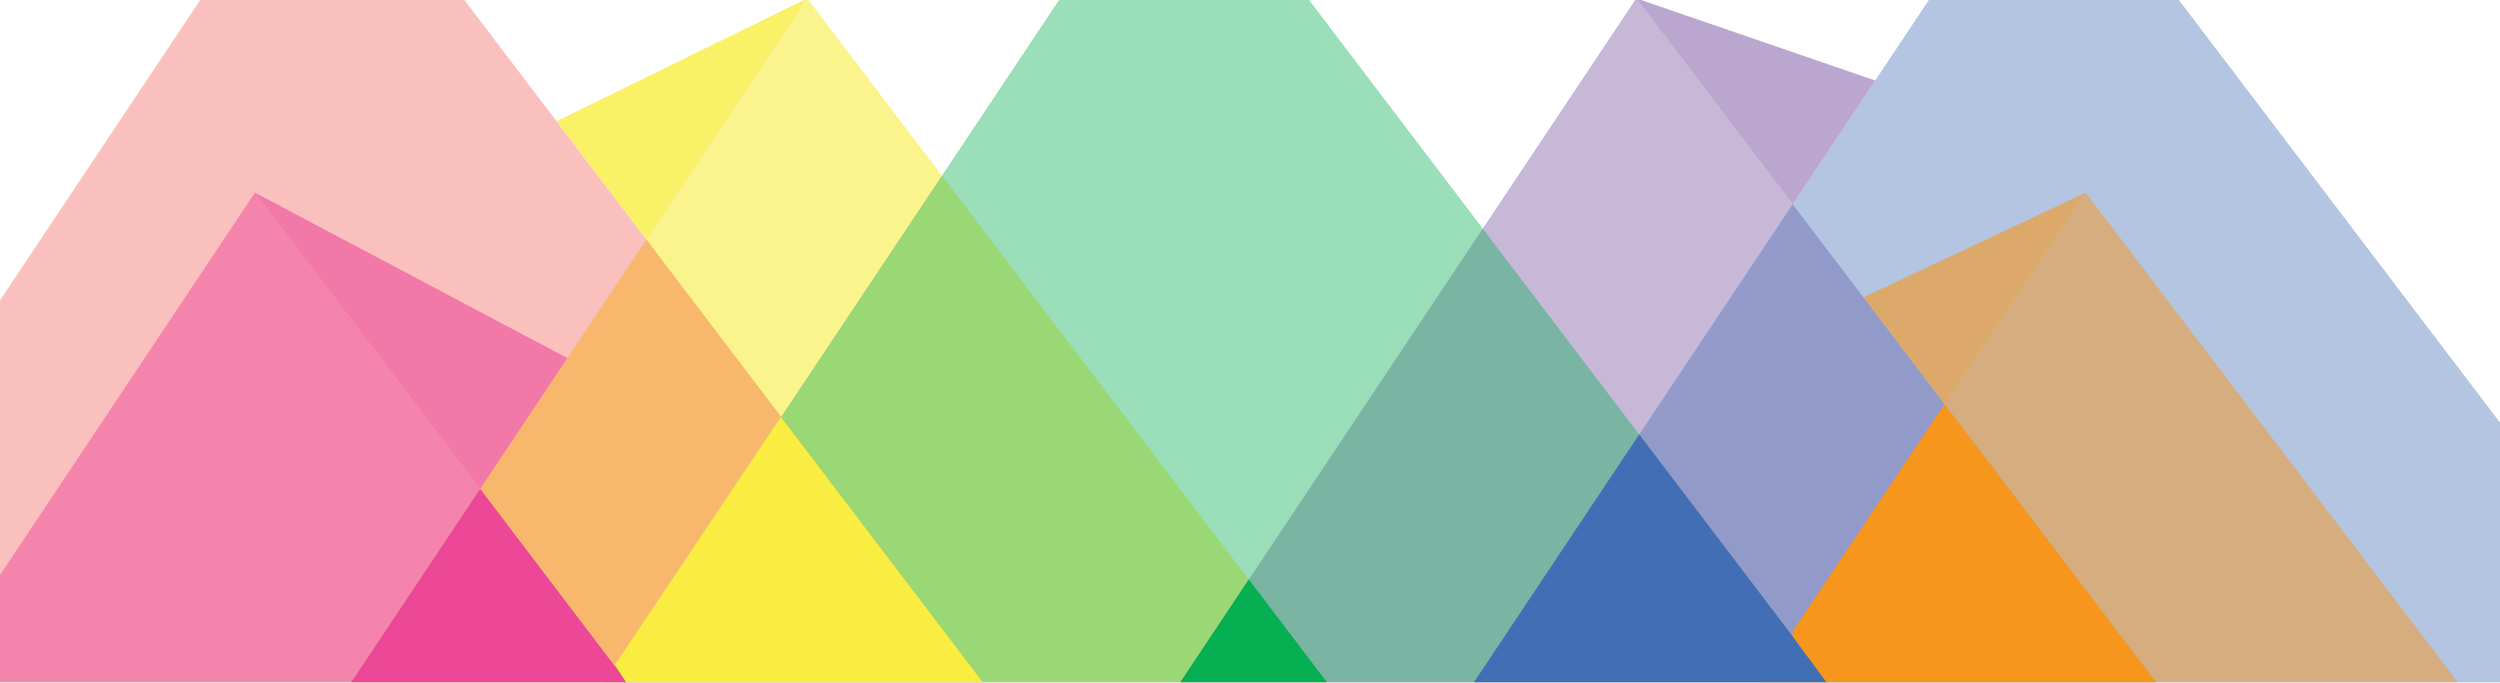
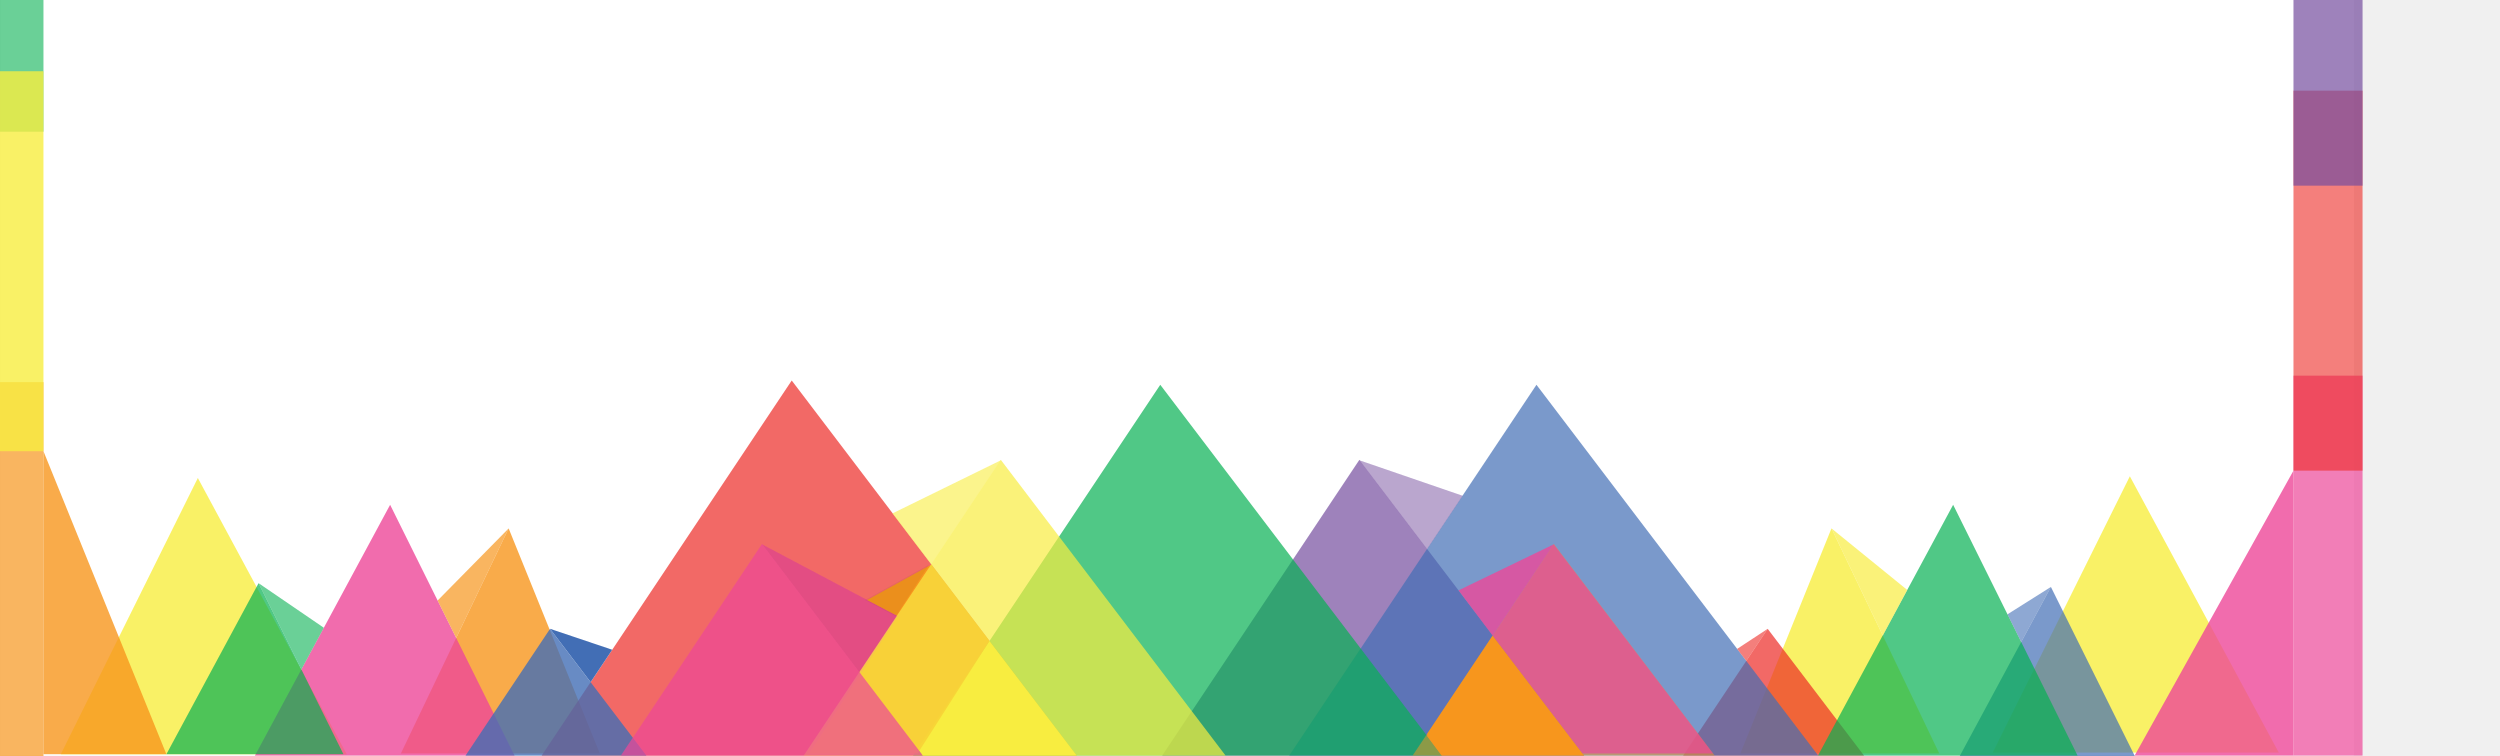
- <svg xmlns="http://www.w3.org/2000/svg" version="1.1" id="Layer_1" x="0px" y="0px" width="289.5px" height="79px" viewBox="0 0 289.5 79" enable-background="new 0 0 289.5 79" xml:space="preserve">
-   <rect x="-0.5" fill="#FFFFFF" width="290" height="79" />
-   <polygon fill="#754D9E" points="68.377,-41 72.607,-47.346 77.43,-41 " />
-   <polygon opacity="0.9" fill="#ED2A25" points="78.362,-41 82.591,-47.346 87.414,-41 " />
-   <polygon opacity="0.9" fill="#F8ED40" points="88.346,-41 92.576,-47.346 97.398,-41 " />
-   <polygon opacity="0.9" fill="#426EB5" points="92.406,-41 88.176,-34.655 83.354,-41 " />
-   <polygon opacity="0.9" fill="#ED4798" points="82.422,-41 78.191,-34.655 73.37,-41 " />
-   <polygon opacity="0.9" fill="#F7961D" points="72.438,-41 68.208,-34.655 63.385,-41 " />
-   <polygon opacity="0.9" fill="#F8ED40" points="131.719,-41 127.489,-34.655 122.668,-41 " />
-   <polygon opacity="0.9" fill="#426EB5" points="121.735,-41 117.506,-34.655 112.683,-41 " />
-   <polygon opacity="0.9" fill="#ED4798" points="111.751,-41 107.521,-34.655 102.699,-41 " />
-   <polygon opacity="0.9" fill="#F7961D" points="101.767,-41 97.537,-34.655 92.714,-41 " />
-   <polygon opacity="0.9" fill="#ED2A25" points="97.707,-41 101.937,-47.346 106.758,-41 " />
-   <polygon fill="#754D9E" points="107.69,-41 111.921,-47.346 116.743,-41 " />
-   <polygon opacity="0.8" fill="#06B052" points="117.676,-41 121.905,-47.346 126.728,-41 " />
-   <polygon opacity="0.9" fill="#F7961D" points="171.032,-41 166.803,-34.655 161.98,-41 " />
-   <polygon opacity="0.9" fill="#F7961D" points="127.659,-41 131.889,-47.346 136.711,-41 " />
-   <polygon opacity="0.9" fill="#ED4798" points="137.644,-41 141.873,-47.346 146.695,-41 " />
-   <polygon opacity="0.9" fill="#426EB5" points="147.628,-41 151.857,-47.346 156.68,-41 " />
-   <polygon opacity="0.9" fill="#F8ED40" points="157.611,-41 161.842,-47.346 166.664,-41 " />
-   <polygon opacity="0.8" fill="#06B052" points="161.672,-41 157.441,-34.655 152.62,-41 " />
-   <polygon fill="#754D9E" points="151.688,-41 147.457,-34.655 142.636,-41 " />
-   <polygon opacity="0.9" fill="#ED2A25" points="141.703,-41 137.473,-34.655 132.651,-41 " />
-   <g display="none">
-     <rect x="-10.5" display="inline" fill="#FFFFFF" width="300" height="79" />
-     <polygon display="inline" opacity="0.9" fill="#F7961D" points="38.162,79 50.249,60.867 64.028,79  " />
-     <polygon display="inline" opacity="0.9" fill="#F7961D" points="209.136,79 221.223,60.867 235.003,79  " />
-     <polygon display="inline" opacity="0.9" fill="#F8ED40" points="52.317,79 67.552,56.145 84.92,79  " />
-     <polygon display="inline" opacity="0.9" fill="#ED4798" points="184.874,79 200.108,56.145 217.477,79  " />
-     <polygon display="inline" opacity="0.8" fill="#06B052" points="73.839,79 93.526,49.466 115.969,79  " />
-     <polygon display="inline" opacity="0.9" fill="#426EB5" points="98.196,79 122.205,42.981 149.576,79  " />
-     <polygon display="inline" opacity="0.9" fill="#ED2A25" points="124.196,79 148.205,42.981 175.576,79  " />
-     <polygon display="inline" opacity="0.9" fill="#754D9E" points="152.465,79 173.423,47.559 197.315,79  " />
-     <polygon display="inline" opacity="0.2" fill="#F7961D" points="38.037,79 -10.5,24.5 -10.5,0 10.5,0 50.249,60.867  " />
-     <polygon display="inline" opacity="0.2" fill="#F8ED40" points="57.665,70.79 50.186,60.867 10.5,0 39.5,0 67.552,56.145  " />
-     <polygon display="inline" opacity="0.2" fill="#06B052" points="78.955,71.232 67.521,56.145 39.5,0 79.5,0 93.526,49.466  " />
-     <polygon display="inline" opacity="0.2" fill="#426EB5" points="106.401,66.541 93.476,49.466 79.5,0 112.5,0 122.205,42.981  " />
-     <polyline display="inline" opacity="0.1" fill="#ED2A25" points="135.889,61.208 122.121,42.981 112.5,0 141.5,0 148.205,42.981    136.056,61.208  " />
-     <polygon display="inline" opacity="0.2" fill="#F7961D" points="289.5,26 289.5,0 261.5,0 221.223,60.867 235.003,79  " />
-     <polygon display="inline" opacity="0.2" fill="#ED4798" points="200.275,56.145 213.116,73.153 221.265,60.867 261.5,0 226.5,0     " />
-     <polygon display="inline" opacity="0.2" fill="#754D9E" points="173.516,47.559 190.733,70.278 200.132,56.145 226.5,0 197.5,0     " />
-     <polygon display="inline" opacity="0.2" fill="#ED2A25" points="148.205,42.981 156.695,0 197.5,0 173.516,47.559 163.63,63.279     " />
-   </g>
-   <polygon opacity="0.9" fill="#F7961D" points="140.659,-25 144.889,-31.346 149.711,-25 " />
-   <polygon opacity="0.9" fill="#ED4798" points="150.783,-25 155.013,-31.346 159.835,-25 " />
-   <polygon fill="#754D9E" points="190.69,-25 194.921,-31.346 199.743,-25 " />
-   <polygon opacity="0.8" fill="#06B052" points="200.675,-25 204.905,-31.346 209.728,-25 " />
-   <polygon opacity="0.9" fill="#F7961D" points="210.659,-25 214.889,-31.346 219.711,-25 " />
-   <polygon opacity="0.9" fill="#ED2A25" points="180.986,-25 185.217,-31.346 190.038,-25 " />
-   <polygon opacity="0.9" fill="#F8ED40" points="171.626,-25 175.854,-31.346 180.678,-25 " />
-   <polygon opacity="0.9" fill="#426EB5" points="161.018,-25 165.247,-31.346 170.069,-25 " />
-   <polygon opacity="0.9" fill="#ED4798" points="220.783,-25 225.013,-31.346 229.835,-25 " />
-   <polygon fill="#06B052" points="139.223,131 131.728,118 139.223,105 154.215,105 161.71,118 154.215,131 " />
-   <polygon fill="#06B052" points="124.223,157 116.728,144 124.223,131 139.215,131 146.71,144 139.215,157 " />
-   <polygon fill="#06B052" points="146.223,144 138.728,131 146.223,118 161.215,118 168.71,131 161.215,144 " />
-   <polygon fill="#06B052" points="139.223,157 131.728,144 139.223,131 154.215,131 161.71,144 154.215,157 " />
-   <polygon fill="none" stroke="#FFFFFF" stroke-miterlimit="10" points="131.551,289.5 115.103,261 131.551,232.5 164.449,232.5   180.897,261 164.449,289.5 " />
-   <path fill="none" stroke="#FFFFFF" stroke-miterlimit="10" d="M131.551,232.5" />
-   <g opacity="0.9">
-     <path fill="#ED4798" d="M188.254,249.27h0.488l1.488,4.528l1.512-4.528h0.488l-1.952,5.862h-0.098L188.254,249.27z" />
-     <polygon fill="#ED4798" points="187.55,247.12 188.038,247.12 188.476,248.452 187.987,248.452  " />
-     <polygon fill="#ED4798" points="187.852,248.042 188.34,248.042 188.777,249.375 188.289,249.375  " />
-     <polygon fill="#ED4798" points="187.575,247.12 183.358,247.12 183.358,247.69 187.852,247.69  " />
-     <polygon fill="#ED4798" points="191.854,249.27 196.835,249.27 196.835,249.771 191.649,249.771  " />
-   </g>
-   <g>
-     <path fill="#426EB5" d="M56,156.5" />
-     <g>
+ <svg xmlns="http://www.w3.org/2000/svg" version="1.1" id="Layer_1" x="0px" y="0px" width="289.5px" height="87.5px" viewBox="0 0 289.5 87.5" enable-background="new 0 0 289.5 87.5" xml:space="preserve">
+   <g id="Layer_1_2_" display="none">
+     <g id="Layer_1_1_" display="inline">
+       <rect x="-0.5" y="7" fill="#FFFFFF" width="290" height="79" />
      <g>
-         <polygon opacity="0.9" fill="#426EB5" points="34,111 24.103,128.177 34,145.5 57,128    " />
-         <polyline opacity="0.9" fill="#F7961D" points="80.062,145.031 57,128 80.515,111.742 90,128    " />
-         <polyline opacity="0.8" fill="#06B052" points="24.103,128.177 40.551,99.5 57,128    " />
-         <polyline opacity="0.9" fill="#F8ED40" points="90,128.177 73.551,99.5 57.103,128    " />
-         <polyline opacity="0.9" fill="#754D9E" points="73.551,99.5 57,128 40.551,99.5    " />
-         <polyline opacity="0.1" points="73.551,99.5 57.103,128 56,99.5    " />
-         <polyline opacity="0.9" fill="#ED4798" points="30.256,139.396 56.5,128.104 56.5,157 40.176,156.5    " />
-         <polyline opacity="0.9" fill="#ED2A25" points="83.064,139.405 56.5,128.104 56.5,157 73.074,156.5    " />
-         <polygon opacity="0.05" points="60,128 57,123.812 54,128 57,132.396    " />
+         <rect x="-10.5" fill="#FFFFFF" width="300" height="79" />
+         <polygon opacity="0.9" fill="#F7961D" enable-background="new    " points="38.162,79 50.249,60.867 64.028,79    " />
+         <polygon opacity="0.9" fill="#F7961D" enable-background="new    " points="209.137,79 221.223,60.867 235.003,79    " />
+         <polygon opacity="0.9" fill="#F8ED40" enable-background="new    " points="52.317,79 67.552,56.145 84.92,79    " />
+         <polygon opacity="0.9" fill="#ED4798" enable-background="new    " points="184.874,79 200.107,56.145 217.477,79    " />
+         <polygon opacity="0.8" fill="#06B052" enable-background="new    " points="73.839,79 93.526,49.466 115.969,79    " />
+         <polygon opacity="0.9" fill="#426EB5" enable-background="new    " points="98.196,79 122.205,42.981 149.576,79    " />
+         <polygon opacity="0.9" fill="#ED2A25" enable-background="new    " points="124.196,79 148.205,42.981 175.576,79    " />
+         <polygon opacity="0.9" fill="#754D9E" enable-background="new    " points="152.465,79 173.423,47.559 197.314,79    " />
+         <polygon opacity="0.2" fill="#F7961D" enable-background="new    " points="38.037,79 -10.5,24.5 -10.5,0 10.5,0 50.249,60.867         " />
+         <polygon opacity="0.2" fill="#F8ED40" enable-background="new    " points="57.665,70.79 50.186,60.867 10.5,0 39.5,0      67.552,56.145    " />
+         <polygon opacity="0.2" fill="#06B052" enable-background="new    " points="78.955,71.232 67.521,56.145 39.5,0 79.5,0      93.526,49.466    " />
+         <polygon opacity="0.2" fill="#426EB5" enable-background="new    " points="106.401,66.541 93.476,49.466 79.5,0 112.5,0      122.205,42.981    " />
+         <polyline opacity="0.1" fill="#ED2A25" enable-background="new    " points="135.889,61.208 122.121,42.981 112.5,0 141.5,0      148.205,42.981 136.056,61.208    " />
+         <polygon opacity="0.2" fill="#F7961D" enable-background="new    " points="289.5,26 289.5,0 261.5,0 221.223,60.867 235.003,79         " />
+         <polygon opacity="0.2" fill="#ED4798" enable-background="new    " points="200.275,56.145 213.116,73.152 221.266,60.867      261.5,0 226.5,0    " />
+         <polygon opacity="0.2" fill="#754D9E" enable-background="new    " points="173.516,47.559 190.732,70.277 200.132,56.145      226.5,0 197.5,0    " />
+         <polygon opacity="0.2" fill="#ED2A25" enable-background="new    " points="148.205,42.981 156.695,0 197.5,0 173.516,47.559      163.63,63.279    " />
      </g>
-       <polygon opacity="0.05" fill="#FFFFFF" points="56.5,128.104 40.051,156.5 56.5,157   " />
-       <polyline opacity="0.05" points="56.75,128.104 73.074,156.5 56.5,157 56.5,128   " />
+       <polygon fill="#06B052" points="139.223,131 131.728,118 139.223,105 154.215,105 161.71,118 154.215,131   " />
+       <polygon fill="#06B052" points="124.223,157 116.728,144 124.223,131 139.215,131 146.71,144 139.215,157   " />
+       <polygon fill="#06B052" points="146.223,144 138.728,131 146.223,118 161.215,118 168.71,131 161.215,144   " />
+       <polygon fill="#06B052" points="139.223,157 131.728,144 139.223,131 154.215,131 161.71,144 154.215,157   " />
+       <polygon fill="none" stroke="#FFFFFF" stroke-miterlimit="10" points="131.551,289.5 115.103,261 131.551,232.5 164.449,232.5     180.896,261 164.449,289.5   " />
+       <path fill="none" stroke="#FFFFFF" stroke-miterlimit="10" d="M131.551,232.5" />
+       <g opacity="0.9">
+         <path fill="#ED4798" d="M188.254,249.27h0.488l1.488,4.528l1.512-4.528h0.488l-1.953,5.862h-0.098L188.254,249.27z" />
+         <polygon fill="#ED4798" points="187.55,247.12 188.038,247.12 188.477,248.452 187.986,248.452    " />
+         <polygon fill="#ED4798" points="187.852,248.042 188.34,248.042 188.777,249.375 188.289,249.375    " />
+         <polygon fill="#ED4798" points="187.575,247.12 183.357,247.12 183.357,247.689 187.852,247.689    " />
+         <polygon fill="#ED4798" points="191.854,249.27 196.835,249.27 196.835,249.771 191.648,249.771    " />
+       </g>
+       <g>
+         <path fill="#426EB5" d="M56,156.5" />
+         <g>
+           <g>
+             <polygon opacity="0.9" fill="#426EB5" enable-background="new    " points="34,111 24.103,128.177 34,145.5 57,128      " />
+             <polyline opacity="0.9" fill="#F7961D" enable-background="new    " points="80.062,145.031 57,128 80.515,111.742 90,128             " />
+             <polyline opacity="0.8" fill="#06B052" enable-background="new    " points="24.103,128.177 40.551,99.5 57,128      " />
+             <polyline opacity="0.9" fill="#F8ED40" enable-background="new    " points="90,128.177 73.551,99.5 57.103,128      " />
+             <polyline opacity="0.9" fill="#754D9E" enable-background="new    " points="73.551,99.5 57,128 40.551,99.5      " />
+             <polyline opacity="0.1" enable-background="new    " points="73.551,99.5 57.103,128 56,99.5      " />
+             <polyline opacity="0.9" fill="#ED4798" enable-background="new    " points="30.256,139.396 56.5,128.104 56.5,157        40.176,156.5      " />
+             <polyline opacity="0.9" fill="#ED2A25" enable-background="new    " points="83.064,139.405 56.5,128.104 56.5,157        73.074,156.5      " />
+             <polygon opacity="0.05" enable-background="new    " points="60,128 57,123.812 54,128 57,132.396      " />
+           </g>
+           <polygon opacity="0.05" fill="#FFFFFF" enable-background="new    " points="56.5,128.104 40.051,156.5 56.5,157     " />
+           <polyline opacity="0.05" enable-background="new    " points="56.75,128.104 73.074,156.5 56.5,157 56.5,128     " />
+         </g>
+         <polygon fill="#FFFFFF" points="49.739,140 42.603,127.5 49.739,115 64.012,115 71.146,127.5 64.012,140    " />
+         <g opacity="0.9">
+           <path fill="#9E9E9E" d="M55.035,125.939h0.711l2.17,7.189l2.205-7.189h0.712l-2.847,9.311h-0.142L55.035,125.939z" />
+           <polygon fill="#9E9E9E" points="54.008,122.527 54.72,122.527 55.357,124.643 54.646,124.643     " />
+           <polygon fill="#9E9E9E" points="54.447,123.99 55.16,123.99 55.798,126.107 55.086,126.107     " />
+           <polygon fill="#9E9E9E" points="54.045,122.527 47.896,122.527 47.896,123.434 54.447,123.434     " />
+           <polygon fill="#9E9E9E" points="60.283,125.939 67.548,125.939 67.548,126.736 59.986,126.736     " />
+         </g>
+       </g>
+       <path fill="#ED2A25" d="M230.003,86" />
+       <polygon opacity="0.6" fill="#F8ED40" enable-background="new    " points="40.679,86 93.473,6.81 153.652,86   " />
+       <polygon opacity="0.3" fill="#ED2A25" enable-background="new    " points="-29.479,86 37.482,-14.44 113.81,86   " />
+       <polygon opacity="0.5" fill="#ED4798" enable-background="new    " points="-8.271,86 29.522,29.31 72.603,86   " />
+       <polygon opacity="0.4" fill="#754D9E" enable-background="new    " points="136.68,86 189.473,6.81 249.652,86   " />
+       <polygon opacity="0.4" fill="#06B052" enable-background="new    " points="69.969,86 136.165,-13.295 211.621,86   " />
+       <polygon opacity="0.4" fill="#426EB5" enable-background="new    " points="170.695,86 236.893,-13.295 312.348,86   " />
+       <polygon opacity="0.5" fill="#F7961D" enable-background="new    " points="203.729,86 241.521,29.31 284.604,86   " />
+       <polygon opacity="0.6" fill="#ED4798" enable-background="new    " points="29.522,29.31 65.701,48.468 55.598,63.623   " />
+       <polygon opacity="0.8" fill="#F8ED40" enable-background="new    " points="93.473,6.81 64.446,21.041 74.854,34.738   " />
+       <polygon opacity="0.5" fill="#754D9E" enable-background="new    " points="189.473,6.81 217.146,16.322 207.593,30.654   " />
+       <polygon opacity="0.6" fill="#F7961D" enable-background="new    " points="241.521,29.31 215.783,41.432 225.189,53.811   " />
+       <polygon fill="#ED4798" points="40.679,86 55.598,63.623 72.603,86   " />
+       <polygon fill="#F8ED40" points="71.198,84 90.43,55.27 113.81,86 72.5,86   " />
+       <polygon fill="#06B052" points="136.68,86 144.611,74.104 153.652,86   " />
+       <polygon fill="#426EB5" points="170.695,86 189.82,57.312 211.621,86   " />
+       <polyline fill="#F7961D" points="207.634,80.051 225.159,53.811 249.652,86 211.5,86 207.634,80.753   " />
    </g>
-     <polygon fill="#FFFFFF" points="49.739,140 42.603,127.5 49.739,115 64.012,115 71.146,127.5 64.012,140  " />
-     <g opacity="0.9">
-       <path fill="#9E9E9E" d="M55.035,125.939h0.711l2.17,7.191l2.205-7.191h0.712l-2.847,9.311h-0.142L55.035,125.939z" />
-       <polygon fill="#9E9E9E" points="54.008,122.527 54.72,122.527 55.357,124.643 54.646,124.643   " />
-       <polygon fill="#9E9E9E" points="54.447,123.99 55.16,123.99 55.798,126.107 55.086,126.107   " />
-       <polygon fill="#9E9E9E" points="54.045,122.527 47.896,122.527 47.896,123.433 54.447,123.433   " />
-       <polygon fill="#9E9E9E" points="60.283,125.939 67.548,125.939 67.548,126.736 59.986,126.736   " />
+     <polygon display="inline" opacity="0.7" fill="#F8ED40" enable-background="new    " points="-130.5,-41.876 -94.299,-17.742    -130.5,9.77  " />
+     <polygon display="inline" opacity="0.6" fill="#754D9E" enable-background="new    " points="-130.5,3.91 -94.811,27.703    -130.5,54.826  " />
+     <polygon display="inline" opacity="0.6" fill="#ED2A25" enable-background="new    " points="-130.5,-83.123 -88.822,-46.582    -130.5,-16.84  " />
+     <polygon display="inline" opacity="0.6" fill="#06B052" enable-background="new    " points="-130.5,-26.18 -88.822,10.361    -130.5,40.104  " />
+     <polygon display="inline" opacity="0.6" fill="#426EB5" enable-background="new    " points="-130.5,24.764 -88.822,61.305    -130.5,91.047  " />
+     <polygon display="inline" opacity="0.8" fill="#F8ED40" enable-background="new    " points="-93.977,-17.742 -112.077,-29.809    -102.672,-36.469  " />
+     <polygon display="inline" opacity="0.7" fill="#06B052" enable-background="new    " points="-130.5,48.18 -106.64,64.086    -130.5,82.218  " />
+     <polygon display="inline" opacity="0.8" fill="#754D9E" enable-background="new    " points="-94.488,27.703 -111.811,40.867    -102.342,49.168  " />
+     <polygon display="inline" opacity="0.7" fill="#ED4798" enable-background="new    " points="-104.277,21.4 -130.5,3.91    -130.5,40.123  " />
+     <polygon display="inline" opacity="0.7" fill="#ED4798" enable-background="new    " points="-103.955,21.4 -111.811,40.867    -120.522,33.229  " />
+     <polygon display="inline" opacity="0.9" fill="#06B052" enable-background="new    " points="-106.317,64.086 -118.928,46.373    -125.518,51.285  " />
+     <polygon display="inline" opacity="0.8" fill="#06B052" enable-background="new    " points="-130.5,48.18 -125.84,51.285    -130.5,54.826  " />
+     <polygon display="inline" opacity="0.5" fill="#426EB5" enable-background="new    " points="-111.811,40.867 -115.607,51.037    -118.928,46.373  " />
+     <polygon display="inline" opacity="0.8" fill="#06B052" enable-background="new    " points="-88.5,10.361 -98.146,25.264    -103.955,21.4  " />
+     <polygon display="inline" opacity="0.6" fill="#426EB5" enable-background="new    " points="-130.5,-26.18 -108.535,-6.922    -130.5,9.77  " />
+     <polygon display="inline" opacity="0.7" fill="#426EB5" enable-background="new    " points="-108.213,-6.922 -119.195,11.231    -126.07,6.648  " />
+     <polygon display="inline" opacity="0.6" fill="#426EB5" enable-background="new    " points="-130.5,-26.18 -124.627,-21.03    -130.5,-16.84  " />
+     <polyline display="inline" opacity="0.8" fill="#ED2A25" enable-background="new    " points="-112.077,-29.809 -112.135,-29.701    -119.195,-16.551 -124.305,-21.03  " />
+     <polygon display="inline" opacity="0.7" fill="#ED2A25" enable-background="new    " points="-88.5,-46.582 -101.49,-33.922    -102.672,-36.469  " />
+     <polygon display="inline" opacity="0.7" fill="#426EB5" enable-background="new    " points="-88.5,61.305 -101.166,45.952    -102.342,49.168  " />
+     <polygon display="inline" opacity="0.04" enable-background="new    " points="-88.5,10.361 -119.195,11.231 -108.213,-6.922  " />
+     <polyline display="inline" opacity="0.05" fill="#FFFFFF" enable-background="new    " points="-88.5,-46.336 -109.5,-48.729    -130.5,-58.877 -130.5,-82.877 -130.5,-82.877 -88.661,-46.795  " />
+     <polygon display="inline" opacity="0.9" fill="#ED4798" enable-background="new    " points="-106.317,-53.914 -118.248,-33.922    -125.928,-39.064  " />
+     <polygon display="inline" opacity="0.7" fill="#ED4798" enable-background="new    " points="-130.5,-69.821 -106.64,-53.914    -130.5,-35.782  " />
+     <polygon display="inline" opacity="0.05" fill="#FFFFFF" enable-background="new    " points="-88.661,61.343 -107.783,62.158    -106.519,64.096 -130.5,82.218 -130.5,91.123  " />
+     <polygon display="inline" fill="#F8ED40" points="-126.393,-38.951 -130.5,-41.876 -130.5,-35.877  " />
+     <polygon display="inline" opacity="0.9" fill="#F7961D" enable-background="new    " points="-130.5,72.173 -114.008,83.951    -130.5,101.119  " />
+     <polygon display="inline" opacity="0.02" enable-background="new    " points="-93.977,-17.742 -119.195,-16.551 -108.213,-6.922     " />
+     <polygon display="inline" fill="#F7961D" points="-113.885,83.951 -119.395,73.902 -123.55,77.049  " />
+     <g display="inline">
+       <rect y="-4" fill="#FFFFFF" width="272" height="94.745" />
+       <polygon opacity="0.8" fill="#426EB5" enable-background="new    " points="0.25,55.307 14.934,65.095 0.25,76.255   " />
+       <polygon opacity="0.9" fill="#426EB5" enable-background="new    " points="14.306,65.095 13.03,68.055 11.598,67.152   " />
+       <polygon opacity="0.7" fill="#F8ED40" enable-background="new    " points="-0.75,1.462 33.498,24.295 -0.75,50.32   " />
+       <polygon opacity="0.6" fill="#ED2A25" enable-background="new    " points="-0.75,-25.38 42.689,1.944 -0.75,33.09   " />
+       <polygon opacity="0.8" fill="#426EB5" enable-background="new    " points="-0.75,-29.694 13.934,-19.905 -0.75,-8.745   " />
+       <polygon opacity="0.7" fill="#754D9E" enable-background="new    " points="-0.75,43.463 33.498,66.295 -0.75,92.32   " />
+       <polygon opacity="0.6" fill="#06B052" enable-background="new    " points="-0.75,16.129 42.193,44.758 -0.75,77.391   " />
+       <polygon opacity="0.7" fill="#ED4798" enable-background="new    " points="-0.75,-13.708 23.768,2.636 -0.75,21.27   " />
+       <polygon opacity="0.6" fill="#ED4798" enable-background="new    " points="23.14,2.636 18.011,14.389 12.505,10.718   " />
+       <polygon opacity="0.6" fill="#F8ED40" enable-background="new    " points="32.87,24.295 27.132,12.648 21.479,16.701   " />
+       <polygon opacity="0.9" fill="#426EB5" enable-background="new    " points="13.306,-19.905 12.03,-16.946 10.598,-17.847   " />
+       <polygon opacity="0.6" fill="#754D9E" enable-background="new    " points="23.254,74.079 33.498,66.295 26.458,76.124   " />
+       <polygon opacity="0.8" fill="#426EB5" enable-background="new    " points="271.25,55.307 256.566,65.095 271.25,76.255   " />
+       <polygon opacity="0.9" fill="#426EB5" enable-background="new    " points="257.634,65.095 258.909,68.055 260.342,67.152   " />
+       <polygon opacity="0.7" fill="#F8ED40" enable-background="new    " points="272.25,1.462 238.002,24.295 272.25,50.32   " />
+       <polygon opacity="0.6" fill="#ED2A25" enable-background="new    " points="272.25,-25.38 228.811,1.944 272.25,33.09   " />
+       <polygon opacity="0.8" fill="#426EB5" enable-background="new    " points="272.25,-29.694 257.566,-19.905 272.25,-8.745   " />
+       <polygon opacity="0.7" fill="#754D9E" enable-background="new    " points="272.25,43.463 238.002,66.295 272.25,92.32   " />
+       <polygon opacity="0.6" fill="#06B052" enable-background="new    " points="272.25,16.129 229.307,44.758 272.25,77.391   " />
+       <polygon opacity="0.7" fill="#ED4798" enable-background="new    " points="272.25,-13.708 247.732,2.636 272.25,21.27   " />
+       <polygon opacity="0.9" fill="#426EB5" enable-background="new    " points="258.634,-19.905 259.909,-16.946 261.342,-17.847       " />
+       <polygon opacity="0.6" fill="#F8ED40" enable-background="new    " points="238.002,24.295 244.157,12.948 249.393,16.701   " />
+       <polygon opacity="0.6" fill="#ED4798" enable-background="new    " points="247.732,2.636 253.668,13.749 258.366,10.718   " />
+       <polygon opacity="0.6" fill="#754D9E" enable-background="new    " points="238.002,66.295 242.999,77.391 248.254,74.085   " />
+       <polygon opacity="0.7" fill="#ED4798" enable-background="new    " points="249.529,85.771 271.25,71.292 271.25,86 249.529,86       " />
+       <polygon opacity="0.6" fill="#ED2A25" enable-background="new    " points="229.312,86 271.25,59.62 271.25,86   " />
+       <polygon opacity="0.7" fill="#ED4798" enable-background="new    " points="0.25,71.292 22.314,86 0.25,86   " />
+       <polygon opacity="0.7" fill="#ED4798" enable-background="new    " points="249.167,85.917 271.25,71.292 271.25,86   " />
+       <polygon opacity="0.6" fill="#ED2A25" enable-background="new    " points="42.188,86 0,59.438 0,86   " />
    </g>
  </g>
-   <path fill="#ED2A25" d="M230.003,79" />
-   <polygon opacity="0.6" fill="#F8ED40" points="40.679,79 93.473,-0.19 153.652,79 " />
-   <polygon opacity="0.3" fill="#ED2A25" points="-29.479,79 37.482,-21.44 113.81,79 " />
-   <polygon opacity="0.5" fill="#ED4798" points="-8.271,79 29.522,22.31 72.603,79 " />
-   <polygon opacity="0.4" fill="#754D9E" points="136.68,79 189.473,-0.19 249.652,79 " />
-   <polygon opacity="0.4" fill="#06B052" points="69.969,79 136.165,-20.295 211.621,79 " />
-   <polygon opacity="0.4" fill="#426EB5" points="170.695,79 236.892,-20.295 312.348,79 " />
-   <polygon opacity="0.5" fill="#F7961D" points="203.729,79 241.522,22.31 284.604,79 " />
-   <polygon opacity="0.6" fill="#ED4798" points="29.522,22.31 65.701,41.468 55.598,56.623 " />
-   <polygon opacity="0.8" fill="#F8ED40" points="93.473,-0.19 64.446,14.041 74.854,27.738 " />
-   <polygon opacity="0.5" fill="#754D9E" points="189.473,-0.19 217.147,9.322 207.593,23.654 " />
-   <polygon opacity="0.6" fill="#F7961D" points="241.522,22.31 215.783,34.432 225.189,46.81 " />
-   <polygon fill="#ED4798" points="40.679,79 55.598,56.623 72.603,79 " />
-   <polygon fill="#F8ED40" points="71.198,77 90.43,48.269 113.81,79 72.5,79 " />
-   <polygon fill="#06B052" points="136.68,79 144.611,67.103 153.652,79 " />
-   <polygon fill="#426EB5" points="170.695,79 189.82,50.312 211.621,79 " />
-   <polyline fill="#F7961D" points="207.634,73.051 225.159,46.81 249.652,79 211.5,79 207.634,73.753 " />
+   <rect x="0.033" y="-1.5" fill="#FFFFFF" width="272.551" height="89" />
+   <linearGradient id="SVGID_1_" gradientUnits="userSpaceOnUse" x1="144.767" y1="89.603" x2="144.767" y2="-1.478">
+     <stop offset="0" style="stop-color:#06B052;stop-opacity:0.5" />
+     <stop offset="0.026" style="stop-color:#11B351;stop-opacity:0.509" />
+     <stop offset="0.07" style="stop-color:#2EBA4F;stop-opacity:0.525" />
+     <stop offset="0.129" style="stop-color:#5DC64C;stop-opacity:0.545" />
+     <stop offset="0.199" style="stop-color:#9ED647;stop-opacity:0.57" />
+     <stop offset="0.278" style="stop-color:#EFEB41;stop-opacity:0.597" />
+     <stop offset="0.286" style="stop-color:#F8ED40;stop-opacity:0.6" />
+     <stop offset="0.577" style="stop-color:#F7961D;stop-opacity:0.6" />
+     <stop offset="0.589" style="stop-color:#F19522;stop-opacity:0.603" />
+     <stop offset="0.737" style="stop-color:#A68461;stop-opacity:0.638" />
+     <stop offset="0.859" style="stop-color:#70788E;stop-opacity:0.667" />
+     <stop offset="0.95" style="stop-color:#4F71AA;stop-opacity:0.688" />
+     <stop offset="1" style="stop-color:#426EB5;stop-opacity:0.7" />
+   </linearGradient>
+   <rect x="0.033" y="-1.478" display="none" fill="url(#SVGID_1_)" width="289.467" height="91.082" />
+   <linearGradient id="SVGID_2_" gradientUnits="userSpaceOnUse" x1="124.292" y1="173" x2="124.292" y2="262" gradientTransform="matrix(1 0 0 -1 14 260.5)">
+     <stop offset="0.057" style="stop-color:#9E9E9E;stop-opacity:0.3" />
+     <stop offset="1" style="stop-color:#9E9E9E;stop-opacity:0.7" />
+   </linearGradient>
+   <rect y="-1.5" display="none" fill="url(#SVGID_2_)" width="276.584" height="89" />
+   <g display="none">
+     <polygon display="inline" opacity="0.05" fill="#F8ED40" enable-background="new    " points="123.625,0 110.773,12.598    129.005,12.598  " />
+     <polygon display="inline" opacity="0.05" fill="#754D9E" enable-background="new    " points="164.709,10.047 170.979,19.883    159.466,17.214  " />
+     <polygon display="inline" opacity="0.05" fill="#F7961D" enable-background="new    " points="118.37,1.475 126.979,17.389    132.635,4.474  " />
+     <polygon display="inline" opacity="0.05" fill="#ED2A25" enable-background="new    " points="137.989,2.955 123.29,6.829    138.349,16.176  " />
+     <polygon display="inline" opacity="0.05" fill="#ED4798" enable-background="new    " points="143.945,0.462 131.791,11.058    141.393,16.268  " />
+     <polygon display="inline" opacity="0.05" fill="#ED2A25" enable-background="new    " points="160.376,7.39 148.223,17.984    157.823,23.195  " />
+     <polygon display="inline" opacity="0.05" fill="#754D9E" enable-background="new    " points="142.701,7.09 148.018,14.688    136.686,21.062  " />
+     <polygon display="inline" opacity="0.05" fill="#426EB5" enable-background="new    " points="144.492,13.421 141.934,17.761    138.164,24.311 148.334,27.471  " />
+     <polygon display="inline" opacity="0.05" fill="#06B052" enable-background="new    " points="148.117,34.852 148.334,27.471    146.941,22.537 145.081,26.459 145.592,32.076  " />
+     <polygon display="inline" opacity="0.05" fill="#F8ED40" enable-background="new    " points="148.551,34.852 148.334,27.471    149.727,22.537 151.588,26.459 151.076,32.076  " />
+     <polygon display="inline" opacity="0.05" fill="#ED4798" enable-background="new    " points="154.835,17.176 160.376,9.959    165.936,18.526  " />
+     <polygon display="inline" opacity="0.05" fill="#F7961D" enable-background="new    " points="148.334,27.471 152.334,12.852    159.298,25.449  " />
+     <g display="inline">
+       <polygon opacity="0.7" fill="#ED4798" enable-background="new    " points="136.723,6.758 133.025,9.982 139.103,9.982     141.393,16.268 142.813,7.285 142.638,6.758   " />
+       <polygon opacity="0.7" fill="#F8ED40" enable-background="new    " points="116.509,9.98 120.948,6.765 126.514,6.765     127.888,9.982   " />
+       <polygon opacity="0.7" fill="#F7961D" enable-background="new    " points="121.231,6.765 122.972,9.982 130.223,9.982     131.631,6.765   " />
+       <polygon opacity="0.7" fill="#754D9E" enable-background="new    " points="142.728,7.027 140.177,12.932 142.031,18.043     145.271,16.268   " />
+       <polygon opacity="0.7" fill="#426EB5" enable-background="new    " points="144.487,13.421 141.931,17.766 145.081,26.459     148.334,27.471   " />
+       <polygon opacity="0.7" fill="#06B052" enable-background="new    " points="145.081,26.459 146.984,22.537 148.334,27.471     148.117,34.852   " />
+       <polygon opacity="0.7" fill="#F8ED40" enable-background="new    " points="149.727,22.537 151.543,26.365 148.551,34.852     148.334,27.471   " />
+       <polygon opacity="0.7" fill="#F7961D" enable-background="new    " points="148.334,27.471 151.796,14.846 153.438,14.85     154.771,17.262 151.35,26.916   " />
+       <polygon opacity="0.6" fill="#ED2A25" enable-background="new    " points="151.796,14.846 150.584,19.267 153.499,20.85     154.771,17.262 158.76,17.24 159.172,14.846   " />
+       <polygon opacity="0.7" fill="#ED4798" enable-background="new    " points="156.607,14.855 154.771,17.262 165.113,17.262     163.779,15.206 163.044,14.846   " />
+       <polygon opacity="0.6" fill="#754D9E" enable-background="new    " points="159.466,17.262 161.198,14.846 163.044,14.846     167.895,17.262   " />
+       <polygon opacity="0.6" fill="#ED2A25" enable-background="new    " points="138.093,6.758 138.18,9.982 128.37,9.982     123.29,6.758   " />
+     </g>
+   </g>
+   <polygon opacity="0.6" fill="#ED4798" enable-background="new    " points="96.63,142.5 117.047,111.876 140.319,142.5 " />
+   <polygon opacity="0.6" fill="#ED2A25" enable-background="new    " points="72.627,142.5 97.062,103.656 124.912,142.5 " />
+   <polygon opacity="0.6" fill="#426EB5" enable-background="new    " points="146.91,142.5 172.51,104.1 201.691,142.5 " />
+   <polygon opacity="0.7" fill="#754D9E" enable-background="new    " points="134.187,142.5 154.604,111.876 177.876,142.5 " />
+   <polygon opacity="0.6" fill="#06B052" enable-background="new    " points="109.745,142.5 135.345,104.1 164.525,142.5 " />
+   <polygon opacity="0.6" fill="#06B052" enable-background="new    " points="-16.25,139.776 9.35,101.376 38.53,139.776 " />
+   <polygon opacity="0.8" fill="#F7961D" enable-background="new    " points="185.912,142.5 194.664,129.369 204.643,142.5 " />
+   <polygon opacity="0.7" fill="#ED4798" enable-background="new    " points="159.686,142.5 174.301,120.576 190.963,142.5 " />
+   <polygon opacity="0.7" fill="#F8ED40" enable-background="new    " points="83.065,142.5 97.68,120.576 114.342,142.5 " />
+   <polygon opacity="0.8" fill="#F7961D" enable-background="new    " points="56.25,142.5 66.75,120.576 75.627,142.5 " />
+   <polygon opacity="0.8" fill="#426EB5" enable-background="new    " points="66.981,142.5 75.735,129.369 85.714,142.5 " />
+   <polygon opacity="0.5" fill="#ED4798" enable-background="new    " points="117.047,111.876 108.084,119.029 110.257,122.061 " />
+   <polygon opacity="0.6" fill="#F8ED40" enable-background="new    " points="97.68,120.576 107.5,126.188 104.907,130.085 " />
+   <polygon opacity="0.6" fill="#754D9E" enable-background="new    " points="154.604,111.876 163.643,117.4 161.381,120.793 " />
+   <polygon opacity="0.6" fill="#ED4798" enable-background="new    " points="174.301,120.576 165.699,126.477 168.186,129.748 " />
+   <polygon opacity="0.7" fill="#F7961D" enable-background="new    " points="194.664,129.369 192.463,130.355 193.285,131.438 " />
+   <polygon opacity="0.7" fill="#426EB5" enable-background="new    " points="75.735,129.369 79.866,130.993 78.554,133.078 " />
+   <polygon opacity="0.7" fill="#ED4798" enable-background="new    " points="70.627,142.5 54.75,110.5 37.5,142.5 " />
+   <polygon opacity="0.7" fill="#ED2A25" enable-background="new    " points="216.008,142.5 205.508,120.576 196.631,142.5 " />
+   <polygon opacity="0.7" fill="#F7961D" enable-background="new    " points="66.75,120.576 61.524,124.152 63.312,127.756 " />
+   <polygon opacity="0.6" fill="#ED2A25" enable-background="new    " points="205.508,120.576 210.715,124.189 208.945,127.756 " />
+   <polygon opacity="0.6" fill="#F8ED40" enable-background="new    " points="201.631,142.5 217.508,110.5 234.758,142.5 " />
+   <polygon opacity="0.8" fill="#F8ED40" enable-background="new    " points="230.759,87.154 246.636,55.154 263.886,87.154 " />
+   <polygon opacity="0.8" fill="#F8ED40" enable-background="new    " points="7.033,87.352 22.91,55.352 40.16,87.352 " />
+   <polygon opacity="0.8" fill="#ED4798" enable-background="new    " points="95.154,225.4 119.426,188.995 147.092,225.4 " />
+   <polygon opacity="0.7" fill="#ED2A25" enable-background="new    " points="66.622,225.4 95.668,179.224 128.775,225.4 " />
+   <polygon opacity="0.7" fill="#426EB5" enable-background="new    " points="154.927,225.4 185.359,179.75 220.05,225.4 " />
+   <polygon opacity="0.8" fill="#754D9E" enable-background="new    " points="139.801,225.4 164.074,188.995 191.738,225.4 " />
+   <linearGradient id="SVGID_3_" gradientUnits="userSpaceOnUse" x1="110.746" y1="202.575" x2="175.868" y2="202.575">
+     <stop offset="0" style="stop-color:#ED4798;stop-opacity:0.5" />
+     <stop offset="0.628" style="stop-color:#426EB5;stop-opacity:0.5" />
+     <stop offset="0.996" style="stop-color:#426EB5;stop-opacity:0.5" />
+   </linearGradient>
+   <polygon opacity="0.7" fill="url(#SVGID_3_)" enable-background="new    " points="110.746,225.4 141.178,179.75 175.868,225.4 " />
+   <polygon opacity="0.8" fill="#F7961D" enable-background="new    " points="201.292,225.4 211.696,209.791 223.559,225.4 " />
+   <polygon opacity="0.7" fill="#ED4798" enable-background="new    " points="170.113,225.4 187.488,199.338 207.296,225.4 " />
+   <linearGradient id="SVGID_4_" gradientUnits="userSpaceOnUse" x1="79.028" y1="212.369" x2="116.21" y2="212.369">
+     <stop offset="0" style="stop-color:#06B052;stop-opacity:0.5" />
+     <stop offset="0.132" style="stop-color:#F8ED40;stop-opacity:0.6" />
+     <stop offset="1" style="stop-color:#426EB5;stop-opacity:0.6" />
+   </linearGradient>
+   <polygon opacity="0.7" fill="url(#SVGID_4_)" enable-background="new    " points="79.028,225.4 96.402,199.338 116.21,225.4 " />
+   <polygon opacity="0.8" fill="#F7961D" enable-background="new    " points="47.151,225.4 59.633,199.338 70.188,225.4 " />
+   <polygon opacity="0.8" fill="#F7961D" enable-background="new    " points="46.42,87.252 58.902,61.189 69.457,87.252 " />
+   <polygon opacity="0.8" fill="#426EB5" enable-background="new    " points="59.91,225.4 70.314,209.791 82.177,225.4 " />
+   <polygon opacity="0.7" fill="#ED4798" enable-background="new    " points="119.426,188.995 108.771,197.5 111.354,201.103 " />
+   <polygon opacity="0.6" fill="#F8ED40" enable-background="new    " points="96.402,199.338 108.077,206.008 104.995,210.642 " />
+   <polygon opacity="0.7" fill="#754D9E" enable-background="new    " points="164.074,188.995 174.818,195.562 172.13,199.596 " />
+   <polygon opacity="0.6" fill="#ED4798" enable-background="new    " points="187.488,199.338 177.263,206.352 180.218,210.241 " />
+   <polygon opacity="0.7" fill="#F7961D" enable-background="new    " points="211.696,209.791 209.079,210.963 210.057,212.252 " />
+   <polygon opacity="0.7" fill="#426EB5" enable-background="new    " points="70.314,209.791 75.226,211.721 73.667,214.2 " />
+   <polygon opacity="0.7" fill="#ED4798" enable-background="new    " points="64.244,225.4 45.369,187.359 24.862,225.4 " />
+   <polygon opacity="0.8" fill="#ED4798" enable-background="new    " points="59.587,87.5 45.176,58.455 29.519,87.5 " />
+   <polygon opacity="0.7" fill="#06B052" enable-background="new    " points="39.771,87.339 29.943,67.532 19.267,87.339 " />
+   <polygon opacity="0.7" fill="#426EB5" enable-background="new    " points="247.322,87.773 237.494,67.967 226.817,87.773 " />
+   <polygon opacity="0.8" fill="#ED2A25" enable-background="new    " points="237.069,225.4 224.587,199.338 214.034,225.4 " />
+   <polygon opacity="0.8" fill="#F8ED40" enable-background="new    " points="224.567,87.252 212.085,61.189 201.532,87.252 " />
+   <polygon opacity="0.7" fill="#F7961D" enable-background="new    " points="59.633,199.338 53.421,203.588 55.546,207.873 " />
+   <polygon opacity="0.6" fill="#ED2A25" enable-background="new    " points="224.587,199.338 230.776,203.635 228.675,207.873 " />
+   <polygon opacity="0.9" fill="#F8ED40" enable-background="new    " points="219.978,225.4 238.853,187.359 259.358,225.4 " />
+   <polygon opacity="0.04" enable-background="new    " points="95.668,179.224 96.402,199.338 80.5,223.193 73.667,214.2 " />
+   <polygon opacity="0.04" enable-background="new    " points="141.178,179.75 143.307,220.42 156.657,200.12 " />
+   <polygon opacity="0.04" enable-background="new    " points="185.359,179.75 187.488,199.338 204.098,221.191 210.057,212.252 " />
+   <g display="none">
+     <polygon display="inline" opacity="0.5" fill="#426EB5" enable-background="new    " points="204,72.875 219.125,0 182.507,0    180.378,41.85  " />
+     <polygon display="inline" opacity="0.5" fill="#F7961D" enable-background="new    " points="204,72.875 206.715,71.891 223.625,0    219.125,0  " />
+     <g display="inline">
+       <polyline opacity="0.5" fill="#ED4798" enable-background="new    " points="40.387,49.459 21.583,0 0.033,0 0.033,49.459     19.881,87.5   " />
+       <polygon opacity="0.5" fill="#F7961D" enable-background="new    " points="48.44,65.688 40.387,49.459 21.375,0 48.44,-0.166     54.652,61.438   " />
+       <polygon opacity="0.5" fill="#ED2A25" enable-background="new    " points="70.244,73.82 67.789,-0.166 91.125,0 90.687,41.323       " />
+       <polygon opacity="0.5" fill="#ED2A25" enable-background="new    " points="103.79,59.6 90.687,41.323 91.125,0 103.095,0   " />
+       <polygon opacity="0.5" fill="#ED4798" enable-background="new    " points="103.79,59.6 103.095,0 114.445,0 114.445,51.095   " />
+       <polygon opacity="0.5" fill="#ED4798" enable-background="new    " points="114.445,51.095 114.445,0 122.75,-0.166 122.75,62.02       " />
+       <polygon opacity="0.5" fill="#06B052" enable-background="new    " points="122.75,62.02 122.75,-0.166 136.25,-0.166     136.197,41.85   " />
+       <polygon opacity="0.5" fill="#06B052" enable-background="new    " points="136.197,41.85 136.25,-0.166 152.25,0 151.676,62.22       " />
+       <polygon opacity="0.5" fill="#754D9E" enable-background="new    " points="159.093,51.095 159.093,0 152.25,0 151.676,62.22       " />
+       <polygon opacity="0.5" fill="#426EB5" enable-background="new    " points="61.322,77.908 54.652,61.438 48.457,0 57.417,-0.166     65.333,71.891   " />
+       <polygon opacity="0.5" fill="#426EB5" enable-background="new    " points="65.333,71.891 57.417,-0.166 67.789,-0.166     70.244,73.834   " />
+       <polygon opacity="0.5" fill="#426EB5" enable-background="new    " points="169.837,57.662 169.837,0 182.507,0 180.378,41.85       " />
+       <polygon opacity="0.5" fill="#F7961D" enable-background="new    " points="212.363,79.323 219.605,61.438 233.625,0 223.625,0     206.715,71.891   " />
+       <polygon opacity="0.5" fill="#ED2A25" enable-background="new    " points="219.605,61.438 233.625,0 247.084,0 233.871,49.459     225.753,65.705   " />
+       <polygon opacity="0.6" fill="#F8ED40" enable-background="new    " points="254.377,87.5 276.617,49.833 276.617,-0.166     247.084,0 233.917,49.5   " />
+       <polygon opacity="0.5" fill="#754D9E" enable-background="new    " points="159.093,51.095 169.837,57.662 169.837,0 159.093,0       " />
+     </g>
+   </g>
+   <polygon opacity="0.7" fill="#ED2A25" enable-background="new    " points="62.722,87.5 91.682,44.062 124.691,87.5 " />
+   <polygon opacity="0.8" fill="#426EB5" enable-background="new    " points="53.908,87.5 63.697,72.816 74.856,87.5 " />
+   <polygon opacity="0.7" fill="#ED2A25" enable-background="new    " points="194.908,87.5 204.697,72.816 215.855,87.5 " />
+   <polygon opacity="0.7" fill="#754D9E" enable-background="new    " points="134.582,87.5 157.414,53.252 183.439,87.5 " />
+   <polygon opacity="0.7" fill="#426EB5" enable-background="new    " points="149.293,87.5 177.922,44.557 210.555,87.5 " />
+   <polygon opacity="0.7" fill="#06B052" enable-background="new    " points="105.731,87.5 134.359,44.557 166.993,87.5 " />
+   <polygon opacity="0.5" fill="#F7961D" enable-background="new    " points="163.579,87.5 179.926,62.982 198.557,87.5 " />
+   <polygon opacity="0.7" fill="#ED4798" enable-background="new    " points="88.239,63.03 103.886,71.314 99.516,77.87 " />
+   <polygon opacity="0.05" enable-background="new    " points="88.239,63.03 103.886,71.314 99.516,77.87 " />
+   <polygon opacity="0.6" fill="#F8ED40" enable-background="new    " points="115.896,53.299 103.342,59.454 107.844,65.377 " />
+   <polygon opacity="0.5" fill="#754D9E" enable-background="new    " points="157.414,53.299 169.383,57.413 165.251,63.611 " />
+   <polygon fill="#F8ED40" points="106.263,86.658 114.58,74.221 124.691,87.5 106.826,87.5 " />
+   <polyline fill="#F7961D" points="165.268,84.975 172.848,73.602 183.439,87.5 166.939,87.5 165.268,85.254 " />
+   <polygon opacity="0.9" fill="#F7961D" enable-background="new    " points="107.844,65.377 93.707,87.25 106.263,87.25   114.58,74.221 " />
+   <polygon fill="#F7961D" points="107.844,65.377 100.42,69.48 103.983,71.352 " />
+   <polygon opacity="0.05" enable-background="new    " points="107.598,65.377 100.174,69.48 103.737,71.352 " />
+   <polygon opacity="0.7" fill="#ED4798" enable-background="new    " points="179.926,63.03 198.366,87.25 183.25,87.25   172.848,73.602 " />
+   <polygon opacity="0.8" fill="#ED4798" enable-background="new    " points="179.926,63.03 168.898,68.364 172.848,73.602 " />
+   <polygon fill="#426EB5" points="63.697,72.816 70.894,75.241 68.393,78.994 " />
+   <polygon opacity="0.7" fill="#F7961D" points="58.902,61.189 50.676,69.54 52.827,73.875 " />
+   <polygon opacity="0.7" fill="#06B052" enable-background="new    " points="240.585,87.5 226.174,58.455 210.518,87.5 " />
+   <polygon opacity="0.7" fill="#F8ED40" enable-background="new    " points="212.085,61.189 220.858,68.316 218.029,73.602 " />
+   <polygon opacity="0.7" fill="#F8ED40" enable-background="new    " points="93.064,87.5 115.896,53.252 141.923,87.5 " />
+   <polygon opacity="0.7" fill="#ED4798" enable-background="new    " points="71.894,87.5 88.239,62.982 106.871,87.5 " />
+   <polygon opacity="0.6" fill="#ED2A25" points="204.697,72.816 201.162,75.141 202.22,76.532 " />
+   <polygon fill="#FFFFFF" points="102.201,-69.46 102.201,-70.594 126.929,-70.546 133.902,-46.25 137.706,-59.275 178.437,-59.275   178.437,-57.988 138.887,-57.988 134.056,-41.394 133.748,-41.394 125.688,-69.46 " />
+   <rect x="-24.25" y="841.5" opacity="0.7" fill="#ED4798" enable-background="new    " width="8" height="44" />
+   <rect x="-24.25" y="808.5" opacity="0.6" fill="#ED2A25" enable-background="new    " width="8" height="44" />
+   <rect x="-24.25" y="775.5" opacity="0.7" fill="#754D9E" enable-background="new    " width="8" height="44" />
+   <rect x="-24.25" y="744.5" opacity="0.8" fill="#426EB5" enable-background="new    " width="8" height="44" />
+   <rect x="-24.25" y="708.5" opacity="0.6" fill="#06B052" enable-background="new    " width="8" height="44" />
+   <rect x="-24.25" y="635.5" opacity="0.8" fill="#F7961D" enable-background="new    " width="8" height="44" />
+   <rect x="-24.25" y="671.5" opacity="0.8" fill="#F8ED40" enable-background="new    " width="8" height="44" />
+   <rect x="-24.25" y="601.5" opacity="0.7" fill="#ED4798" enable-background="new    " width="8" height="44" />
+   <rect x="-24.25" y="568.5" opacity="0.6" fill="#ED2A25" enable-background="new    " width="8" height="44" />
+   <rect x="-24.25" y="535.5" opacity="0.7" fill="#754D9E" enable-background="new    " width="8" height="44" />
+   <rect x="-24.25" y="504.5" opacity="0.8" fill="#426EB5" enable-background="new    " width="8" height="44" />
+   <rect x="-24.25" y="468.5" opacity="0.6" fill="#06B052" enable-background="new    " width="8" height="44" />
+   <rect x="-24.25" y="395.5" opacity="0.8" fill="#F7961D" enable-background="new    " width="8" height="44" />
+   <rect x="-24.25" y="431.5" opacity="0.8" fill="#F8ED40" enable-background="new    " width="8" height="44" />
+   <rect x="-24.25" y="364.5" opacity="0.7" fill="#ED4798" enable-background="new    " width="8" height="44" />
+   <rect x="-24.25" y="331.5" opacity="0.6" fill="#ED2A25" enable-background="new    " width="8" height="44" />
+   <rect x="-24.25" y="298.5" opacity="0.7" fill="#754D9E" enable-background="new    " width="8" height="44" />
+   <rect x="-24.25" y="267.5" opacity="0.8" fill="#426EB5" enable-background="new    " width="8" height="44" />
+   <rect x="-24.25" y="231.5" opacity="0.6" fill="#06B052" enable-background="new    " width="8" height="44" />
+   <rect x="-24.25" y="158.5" opacity="0.8" fill="#F7961D" enable-background="new    " width="8" height="44" />
+   <rect x="-24.25" y="194.5" opacity="0.8" fill="#F8ED40" enable-background="new    " width="8" height="44" />
+   <rect x="265.584" y="43.5" opacity="0.7" fill="#ED4798" enable-background="new    " width="8" height="44" />
+   <rect x="265.584" y="10.5" opacity="0.6" fill="#ED2A25" enable-background="new    " width="8" height="44" />
+   <rect x="265.584" y="-22.5" opacity="0.7" fill="#754D9E" enable-background="new    " width="8" height="44" />
+   <rect x="264.584" y="-53.5" opacity="0.8" fill="#426EB5" enable-background="new    " width="8" height="44" />
+   <rect x="264.584" y="-89.5" opacity="0.6" fill="#06B052" enable-background="new    " width="8" height="44" />
+   <rect x="264.584" y="-162.5" opacity="0.8" fill="#F7961D" enable-background="new    " width="8" height="44" />
+   <rect x="264.584" y="-126.5" opacity="0.8" fill="#F8ED40" enable-background="new    " width="8" height="44" />
+   <rect x="0.033" y="-162.75" opacity="0.7" fill="#ED4798" enable-background="new    " width="8" height="44" />
+   <rect x="0.033" y="-129.75" opacity="0.6" fill="#ED2A25" enable-background="new    " width="8" height="44" />
+   <rect x="0.033" y="-96.75" opacity="0.7" fill="#754D9E" enable-background="new    " width="8" height="44" />
+   <rect x="0.033" y="-65.75" opacity="0.8" fill="#426EB5" enable-background="new    " width="8" height="44" />
+   <rect x="-2.967" y="-28.75" opacity="0.6" fill="#06B052" enable-background="new    " width="8" height="44" />
+   <rect x="-2.967" y="44.25" opacity="0.7" fill="#F7961D" enable-background="new    " width="8" height="44" />
+   <rect x="-2.967" y="8.25" opacity="0.8" fill="#F8ED40" enable-background="new    " width="8" height="44" />
+   <polygon opacity="0.6" fill="#06B052" enable-background="new    " points="29.943,67.532 37.5,72.694 34.899,77.52 " />
+   <polygon opacity="0.6" fill="#426EB5" points="237.494,67.967 232.466,71.137 234.057,74.343 " />
+   <polygon opacity="0.8" fill="#F7961D" points="19.267,87.339 5.033,52.25 5.033,87.339 " />
+   <polygon opacity="0.8" fill="#ED4798" points="247.187,87.5 265.584,54.5 265.584,87.5 " />
</svg>
